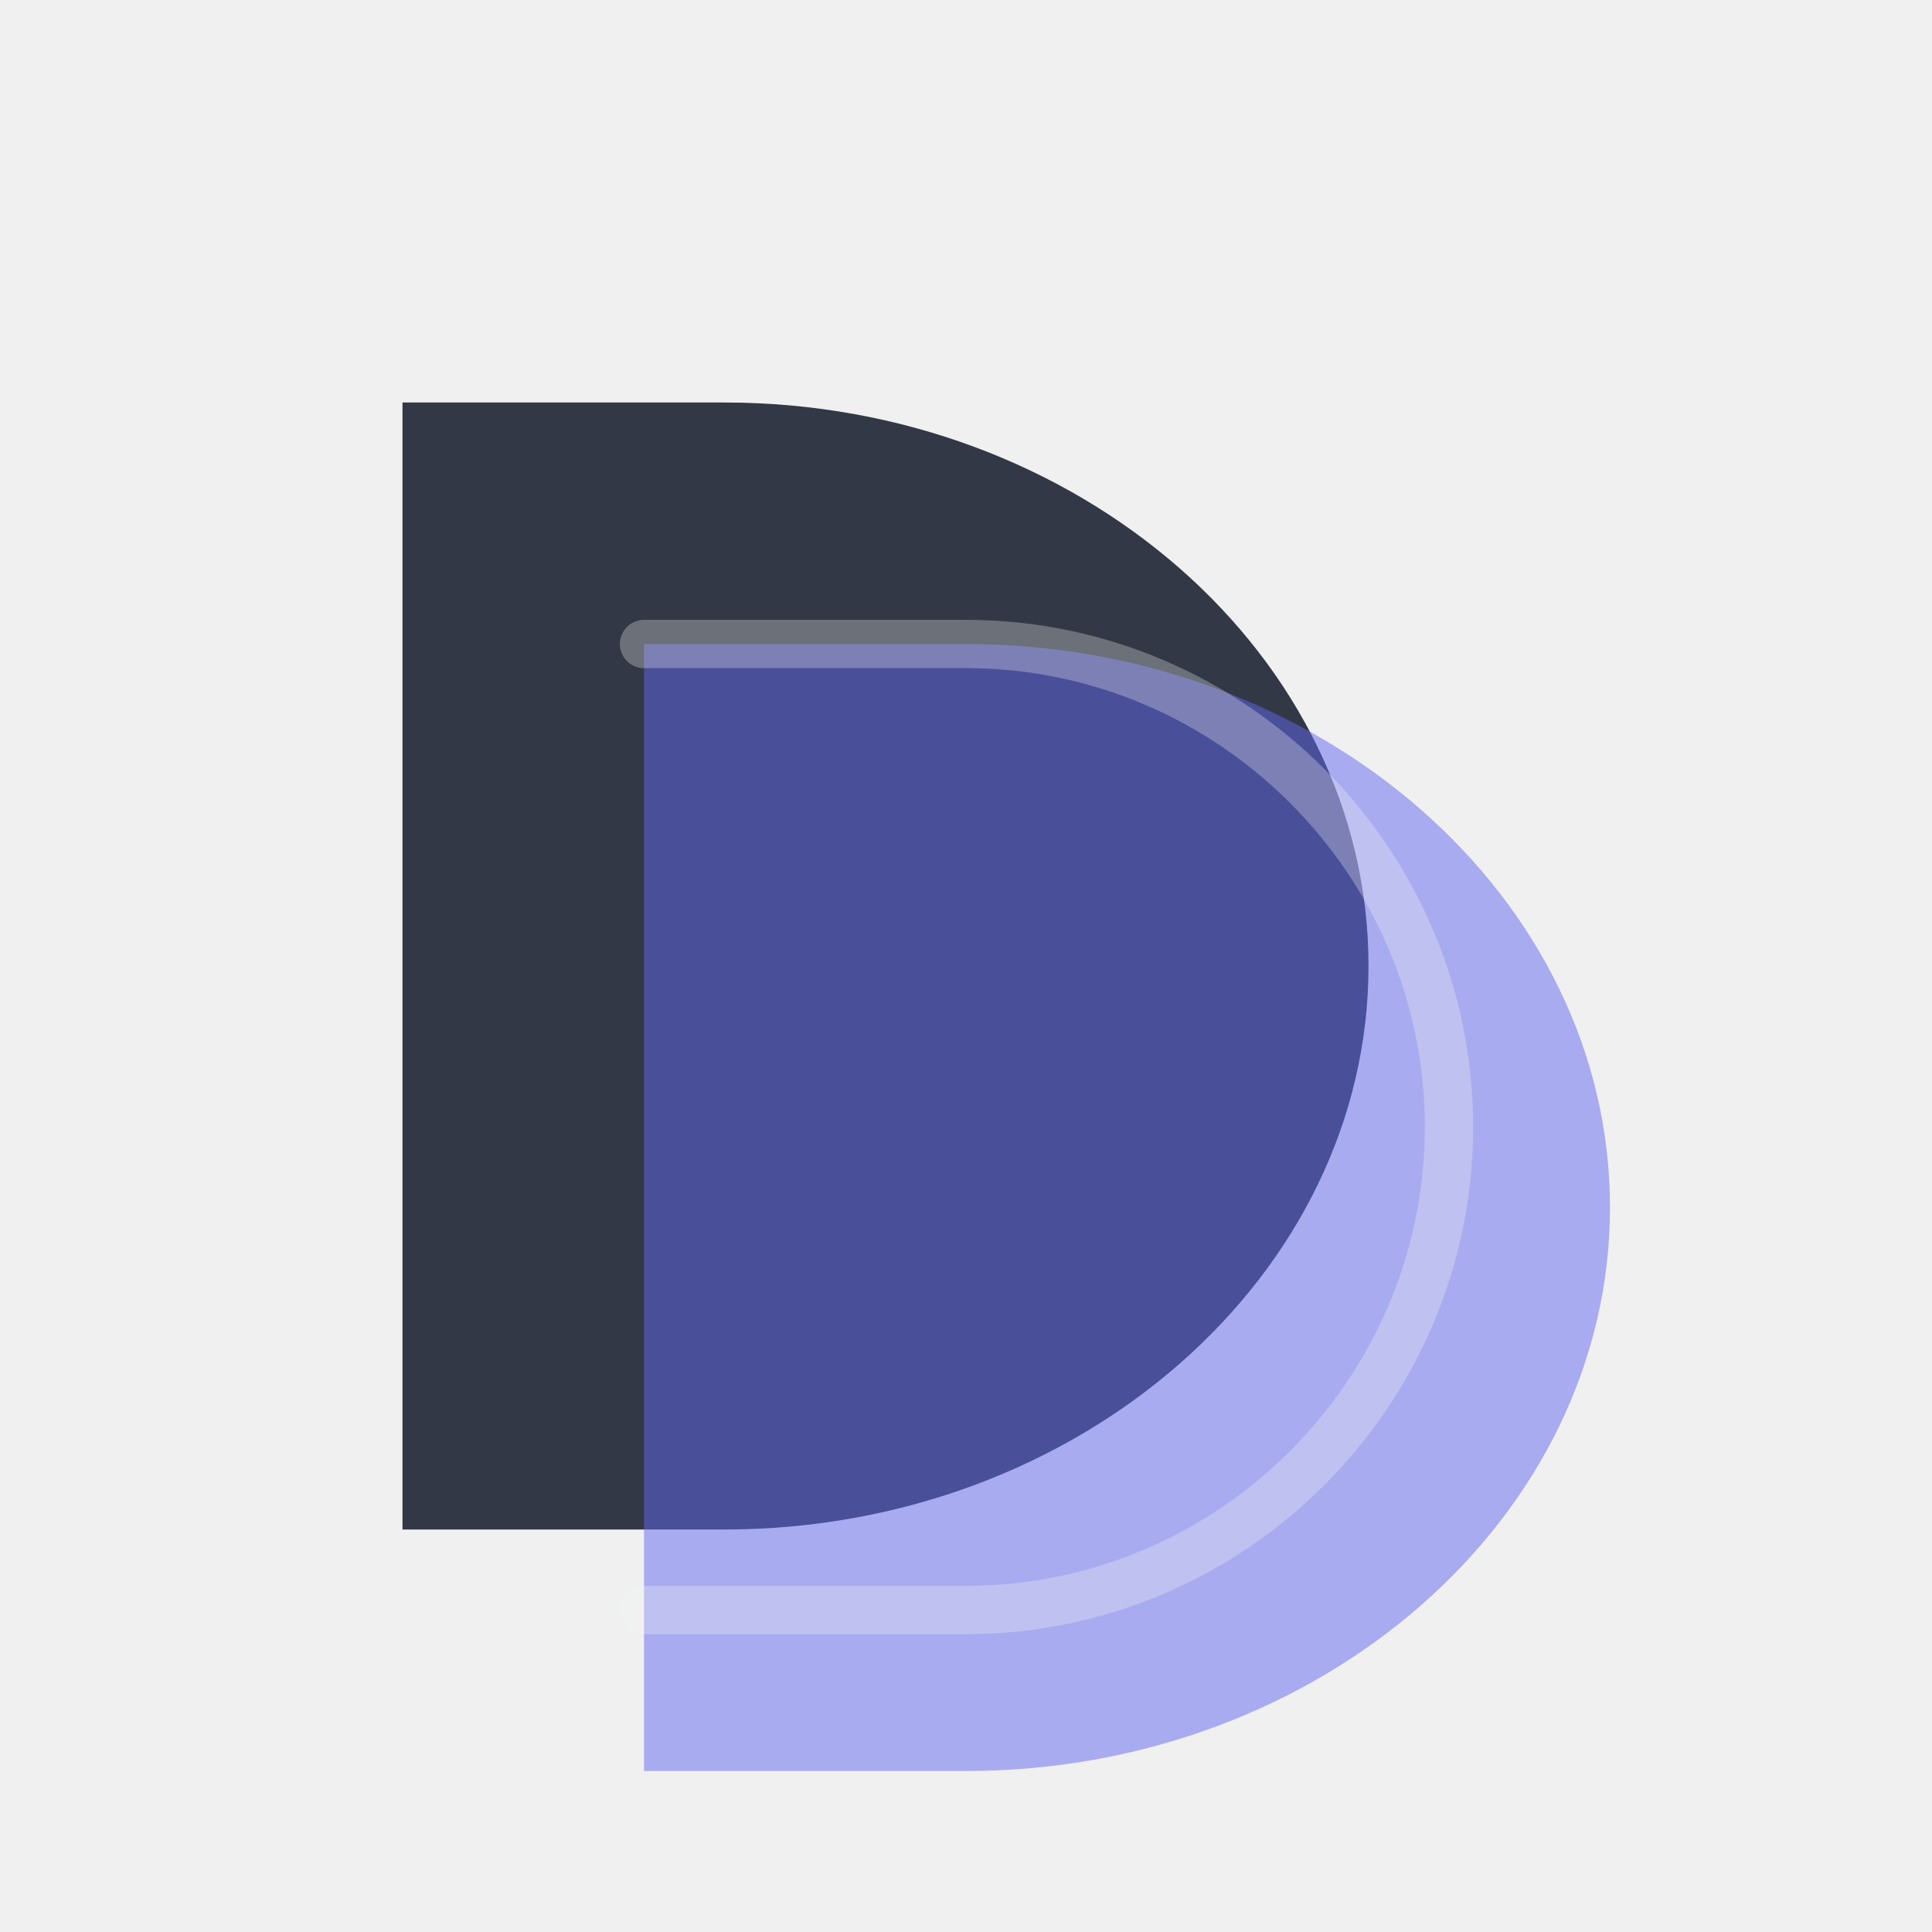
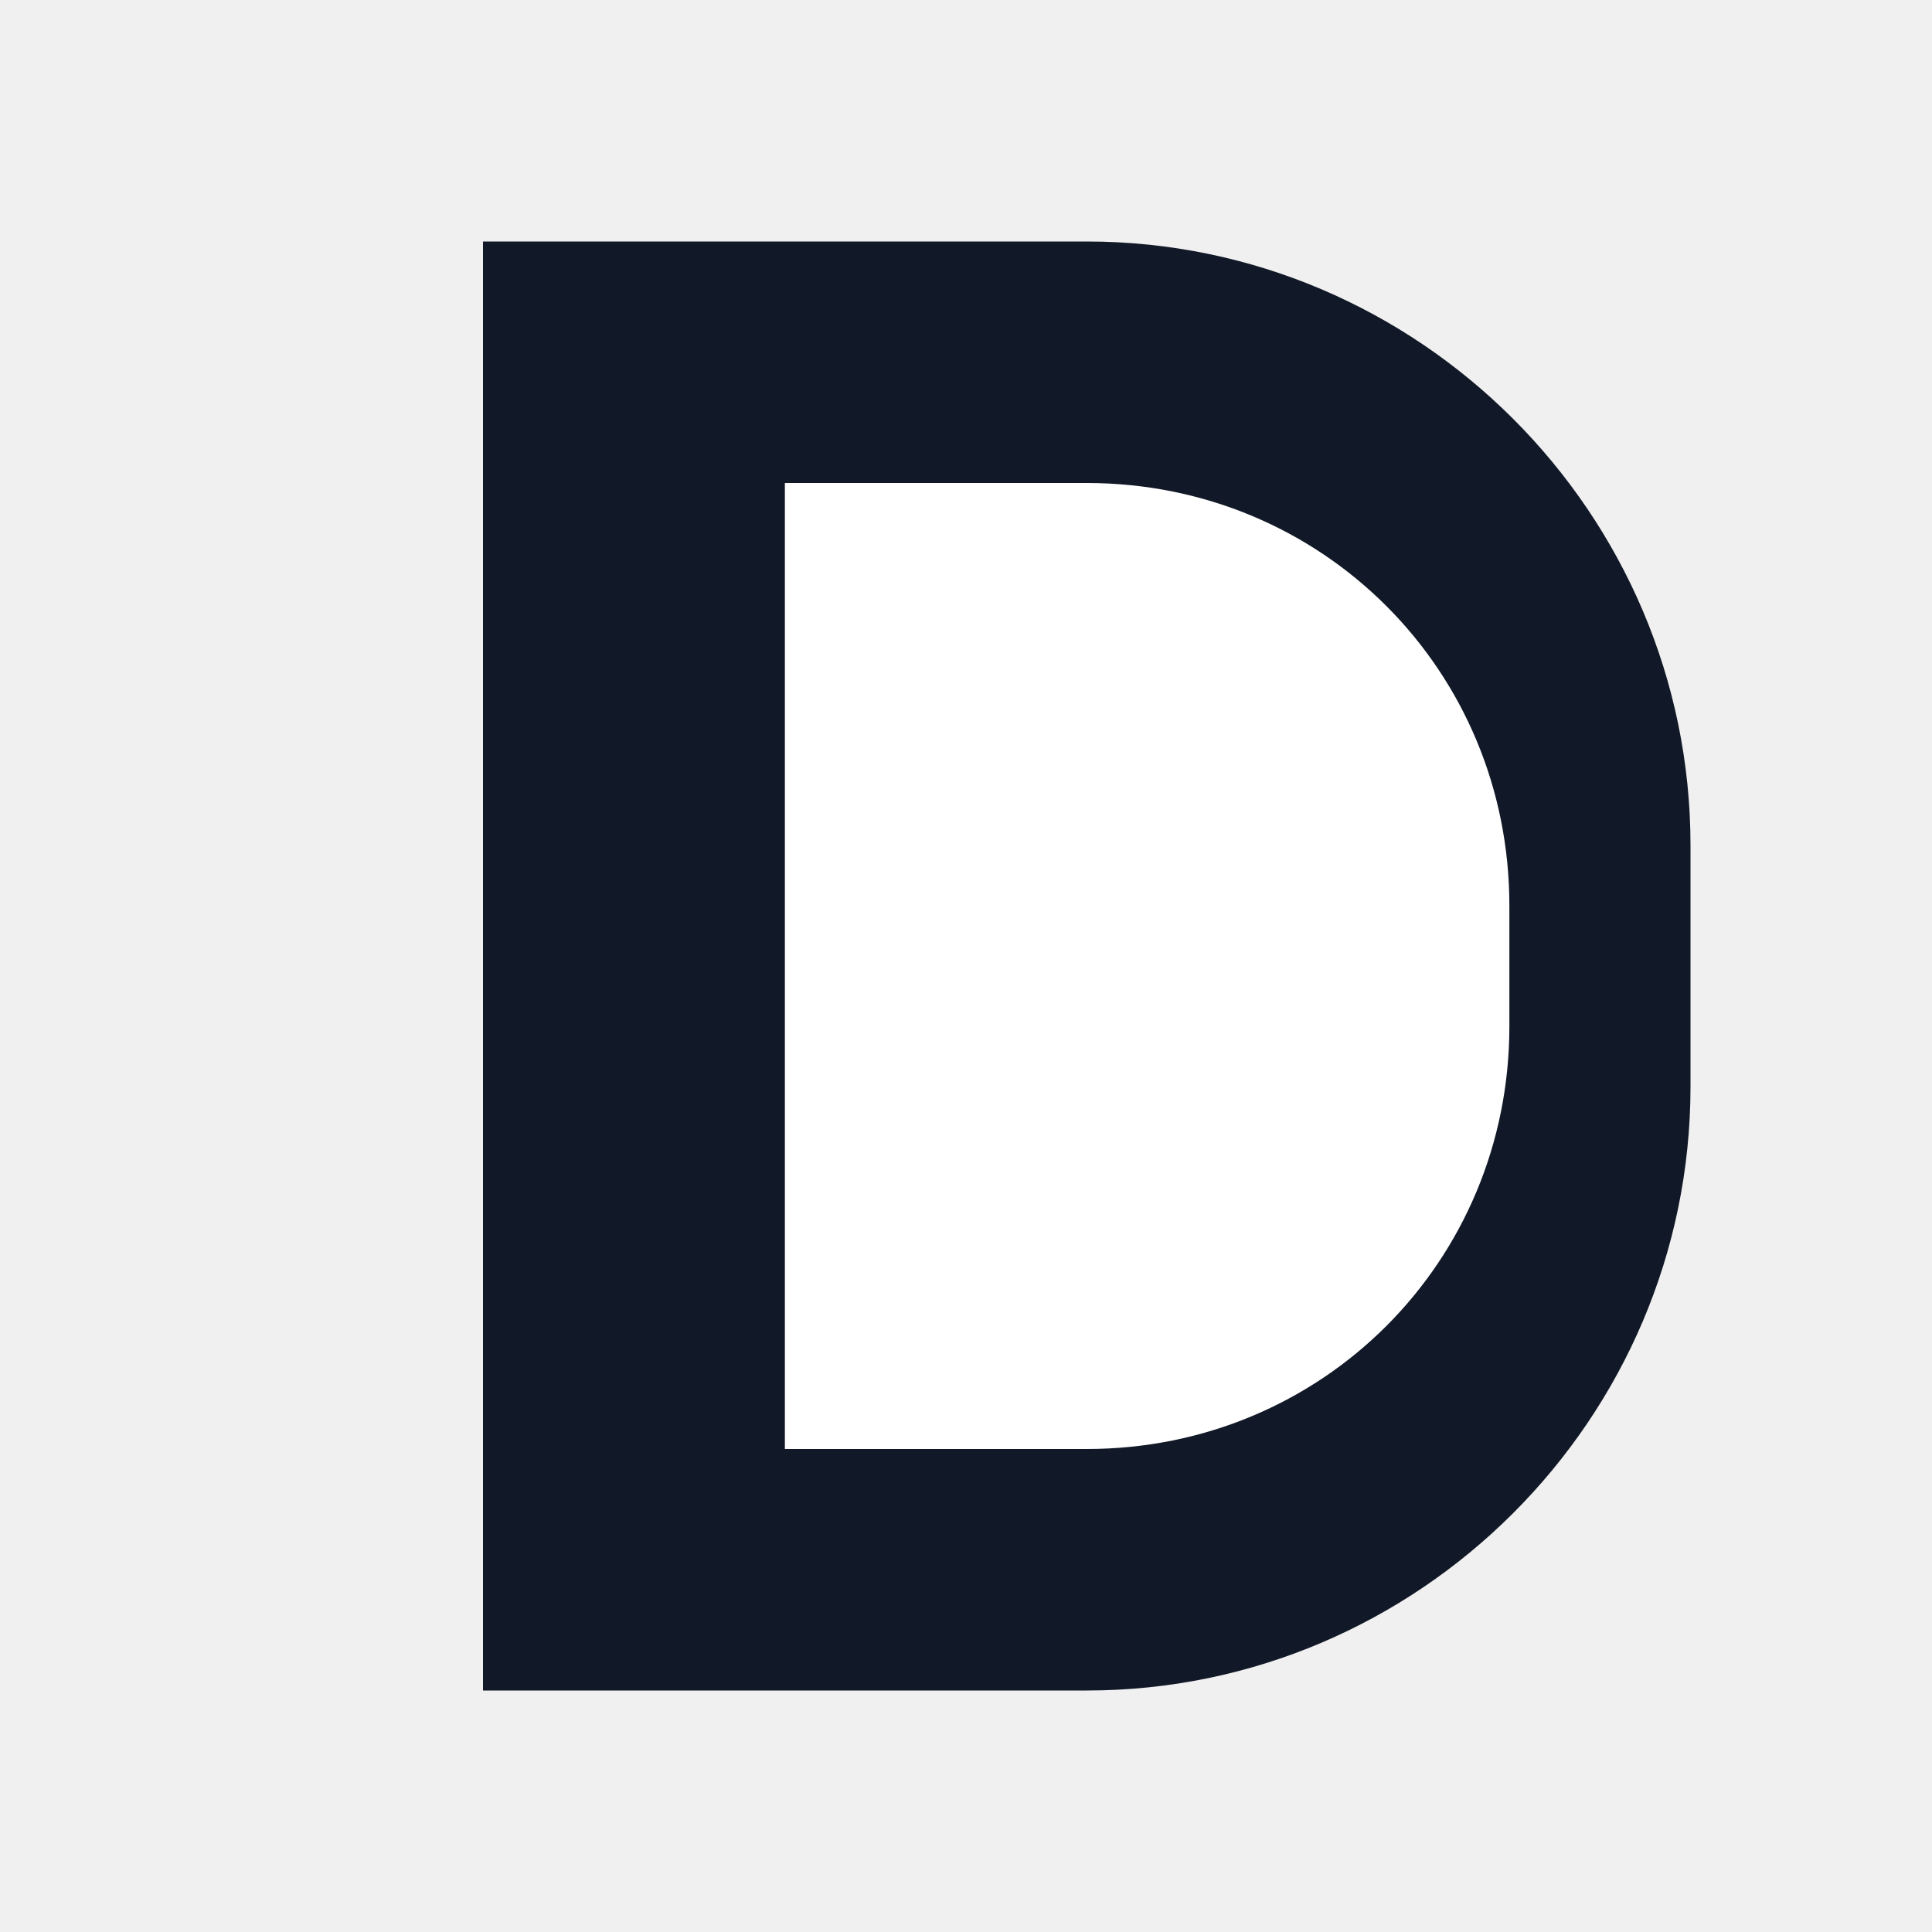
- <svg xmlns="http://www.w3.org/2000/svg" viewBox="0 0 48 48" fill="none">
-   <path d="M10 10h8c8.8 0 16 6.3 16 14s-7.2 14-16 14h-8V10Z" fill="#111827" fill-opacity="0.85" />
-   <path d="M16 16h8c8.8 0 16 6.3 16 14s-7.2 14-16 14h-8V16Z" fill="#6366f1" fill-opacity="0.5" />
-   <path d="M16 16h8c6.6 0 12 5.4 12 12s-5.4 12-12 12h-8" stroke="#f2f3f5" stroke-opacity="0.3" stroke-width="1.2" stroke-linecap="round" />
+ <svg xmlns="http://www.w3.org/2000/svg" viewBox="0 0 32 32" fill="none">
+   <path d="M8 4h10c5.5 0 10 4.5 10 10v4c0 5.5-4.5 10-10 10H8V4z" fill="#111827" />
+   <path d="M13 8h5c3.9 0 7 3.1 7 7v2c0 3.9-3.1 7-7 7h-5V8z" fill="#ffffff" />
</svg>
